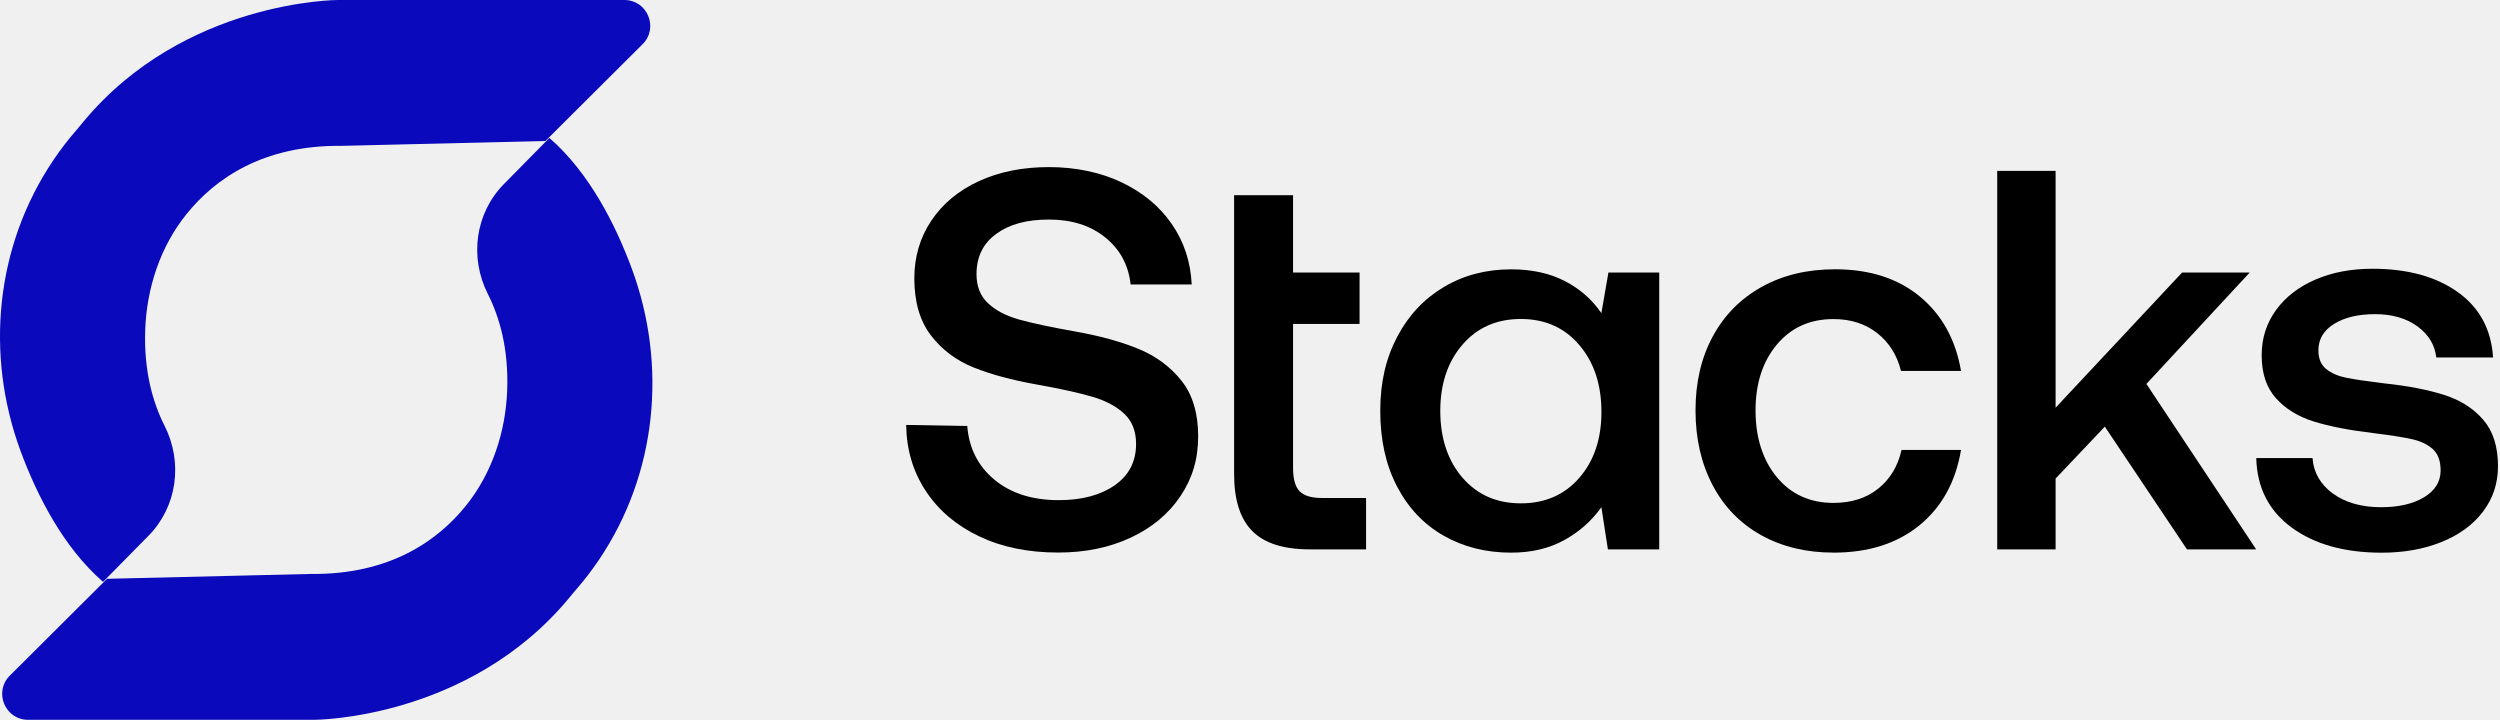
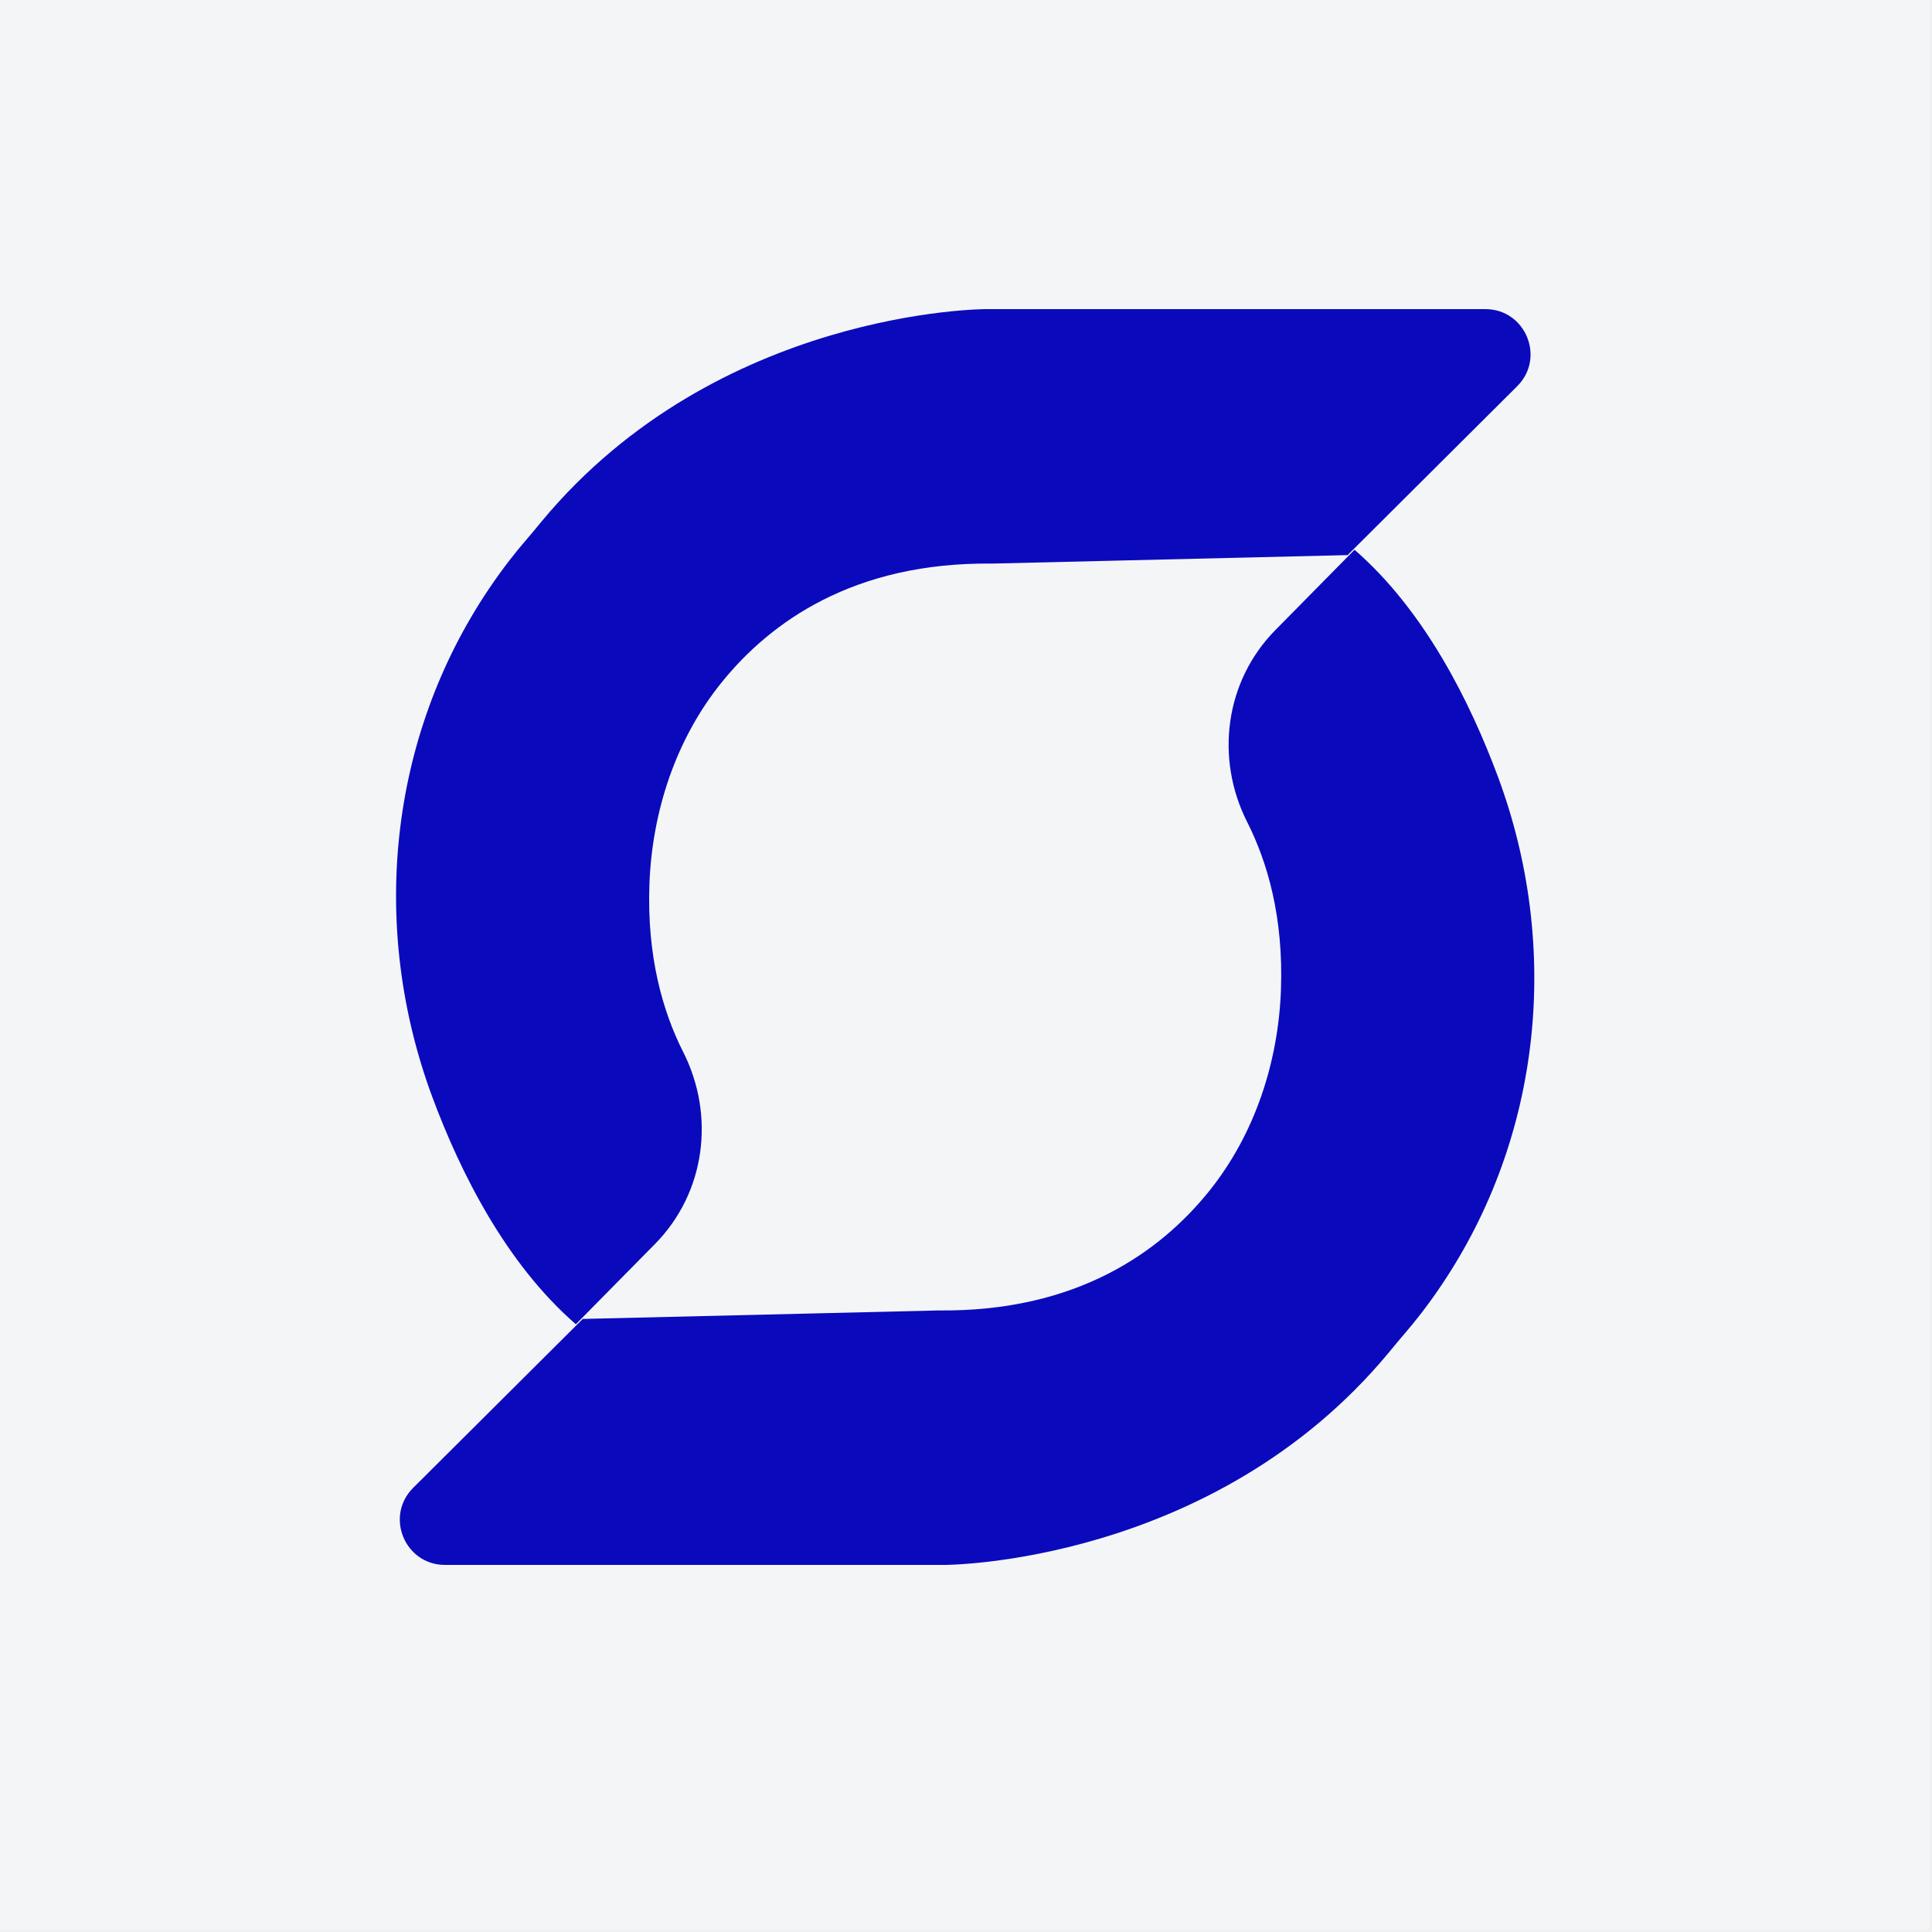
- <svg xmlns="http://www.w3.org/2000/svg" width="389" height="112" viewBox="0 0 389 112" fill="none">
-   <path d="M154.769 74.671C157.321 76.773 160.647 77.824 164.739 77.824C168.327 77.824 171.233 77.051 173.447 75.512C175.662 73.965 176.773 71.826 176.773 69.078C176.773 67.118 176.173 65.557 174.964 64.408C173.755 63.26 172.119 62.374 170.039 61.758C167.967 61.142 165.046 60.497 161.285 59.821C157.471 59.145 154.206 58.267 151.48 57.171C148.763 56.075 146.548 54.408 144.836 52.164C143.125 49.919 142.269 46.976 142.269 43.327C142.269 39.964 143.155 36.961 144.919 34.326C146.683 31.691 149.153 29.641 152.321 28.185C155.489 26.728 159.123 26 163.215 26C167.306 26 171.18 26.788 174.491 28.357C177.802 29.926 180.407 32.089 182.314 34.836C184.221 37.584 185.257 40.722 185.429 44.258H175.925C175.587 41.225 174.273 38.793 171.968 36.938C169.671 35.084 166.751 34.161 163.222 34.161C159.694 34.161 157.066 34.904 155.016 36.39C152.967 37.877 151.946 39.964 151.946 42.659C151.946 44.566 152.546 46.083 153.755 47.201C154.964 48.327 156.571 49.161 158.59 49.724C160.61 50.287 163.5 50.902 167.254 51.571C171.067 52.246 174.348 53.14 177.096 54.266C179.844 55.384 182.088 57.043 183.83 59.228C185.572 61.413 186.435 64.303 186.435 67.892C186.435 71.48 185.512 74.483 183.657 77.231C181.803 79.979 179.228 82.126 175.917 83.665C172.606 85.212 168.853 85.977 164.641 85.977C159.986 85.977 155.887 85.136 152.359 83.455C148.823 81.773 146.06 79.431 144.071 76.428C142.081 73.425 141.053 69.994 141 66.12L150.504 66.285C150.782 69.761 152.201 72.554 154.754 74.656L154.769 74.671Z" fill="black" />
-   <path d="M192.028 42.404V30.369H201.202V42.404H211.548V50.399H201.202V72.862C201.202 74.543 201.54 75.737 202.216 76.435C202.892 77.133 204.04 77.486 205.662 77.486H212.561V85.482H203.808C199.716 85.482 196.728 84.528 194.844 82.621C192.967 80.714 192.028 77.771 192.028 73.785V42.404Z" fill="black" />
-   <path d="M258.184 85.482H250.189L249.175 78.92C247.659 81.052 245.722 82.764 243.372 84.055C241.015 85.347 238.267 85.992 235.129 85.992C231.202 85.992 227.696 85.106 224.611 83.342C221.525 81.578 219.115 79.025 217.374 75.684C215.632 72.344 214.769 68.432 214.769 63.95C214.769 59.468 215.654 55.722 217.419 52.381C219.183 49.04 221.608 46.465 224.693 44.641C227.779 42.817 231.255 41.908 235.129 41.908C238.327 41.908 241.105 42.509 243.455 43.718C245.812 44.926 247.719 46.593 249.175 48.725L250.271 42.411H258.177V85.489L258.184 85.482ZM249.183 64.108C249.183 59.844 248.034 56.368 245.729 53.672C243.432 50.977 240.399 49.633 236.645 49.633C232.892 49.633 229.859 50.962 227.561 53.627C225.264 56.292 224.108 59.731 224.108 63.935C224.108 68.139 225.257 71.66 227.561 74.326C229.859 76.991 232.892 78.32 236.645 78.32C240.399 78.32 243.432 76.998 245.729 74.363C248.027 71.728 249.183 68.305 249.183 64.1V64.108Z" fill="black" />
-   <path d="M285.279 85.984C281.014 85.984 277.261 85.068 274.002 83.252C270.752 81.427 268.237 78.837 266.472 75.466C264.708 72.103 263.822 68.229 263.822 63.852C263.822 59.475 264.723 55.632 266.517 52.328C268.312 49.017 270.849 46.457 274.13 44.633C277.411 42.809 281.21 41.9 285.534 41.9C290.917 41.9 295.324 43.319 298.74 46.15C302.163 48.98 304.295 52.839 305.136 57.719H295.797C295.181 55.249 293.942 53.289 292.095 51.833C290.241 50.376 287.974 49.648 285.279 49.648C281.63 49.648 278.702 50.969 276.487 53.605C274.273 56.24 273.162 59.663 273.162 63.867C273.162 68.072 274.273 71.593 276.487 74.258C278.702 76.923 281.638 78.252 285.279 78.252C288.086 78.252 290.414 77.508 292.261 76.022C294.115 74.535 295.316 72.531 295.879 70.008H305.136C304.295 75.001 302.133 78.912 298.657 81.743C295.181 84.573 290.722 85.992 285.279 85.992V85.984Z" fill="black" />
-   <path d="M319.851 26.586V63.44L339.535 42.404H350.053L333.98 59.739L351.059 85.482H340.293L327.508 66.383L319.851 74.461V85.482H310.767V26.586H319.851Z" fill="black" />
-   <path d="M362.974 76.773C364.911 78.2 367.418 78.92 370.504 78.92C373.251 78.92 375.481 78.402 377.193 77.366C378.904 76.33 379.76 74.941 379.76 73.2C379.76 71.743 379.37 70.647 378.582 69.919C377.793 69.191 376.742 68.673 375.428 68.365C374.107 68.057 372.08 67.734 369.325 67.396C365.564 66.946 362.471 66.345 360.031 65.587C357.591 64.829 355.624 63.62 354.145 61.968C352.658 60.317 351.915 58.087 351.915 55.279C351.915 52.644 352.658 50.302 354.145 48.252C355.631 46.203 357.681 44.619 360.286 43.5C362.891 42.374 365.849 41.818 369.16 41.818C374.603 41.818 379.017 43.027 382.41 45.437C385.804 47.847 387.643 51.24 387.921 55.617H379.085C378.859 53.65 377.876 52.044 376.142 50.775C374.4 49.514 372.215 48.883 369.58 48.883C366.945 48.883 364.813 49.386 363.184 50.399C361.555 51.405 360.744 52.779 360.744 54.521C360.744 55.812 361.149 56.781 361.968 57.426C362.778 58.072 363.807 58.523 365.038 58.77C366.269 59.026 368.266 59.318 371.014 59.656C374.715 60.047 377.831 60.655 380.353 61.465C382.876 62.276 384.895 63.568 386.412 65.339C387.928 67.104 388.687 69.506 388.687 72.531C388.687 75.227 387.898 77.591 386.329 79.641C384.76 81.691 382.598 83.26 379.85 84.356C377.103 85.452 374.017 86 370.594 86C364.813 86 360.143 84.694 356.585 82.088C353.026 79.476 351.187 75.872 351.074 71.278H359.828C359.993 73.522 361.044 75.354 362.981 76.788L362.974 76.773Z" fill="black" />
-   <path d="M84.886 21.918L99.99 6.875C102.534 4.341 100.737 0 97.153 0H52.591C52.591 0 28.705 0 12.986 18.929C12.451 19.575 11.926 20.221 11.38 20.847C10.724 21.615 9.594 22.998 8.291 24.936C-0.694 38.262 -2.36 55.142 3.213 70.215C5.737 77.019 9.806 85.126 16.035 90.537L23.091 83.38C27.584 78.826 28.492 71.951 25.605 66.247C23.788 62.653 22.364 57.737 22.597 51.296C22.829 44.855 24.929 38.383 29.028 33.305C33.369 27.924 40.799 22.554 53.166 22.695L84.886 21.938V21.918Z" fill="#0A0ABC" />
-   <path d="M16.631 90.083L1.528 105.125C-1.017 107.659 0.781 112 4.364 112H48.926C48.926 112 72.813 112 88.531 93.071C89.067 92.425 89.591 91.779 90.137 91.153C90.793 90.385 91.924 89.002 93.226 87.064C102.211 73.738 103.877 56.858 98.304 41.785C95.78 34.981 91.712 26.874 85.483 21.463L78.426 28.621C73.933 33.174 73.025 40.049 75.912 45.753C77.729 49.347 79.153 54.264 78.92 60.705C78.688 67.145 76.588 73.617 72.49 78.695C68.148 84.076 60.718 89.447 48.351 89.305L16.631 90.062V90.083Z" fill="#0A0ABC" />
+ <svg xmlns="http://www.w3.org/2000/svg" width="400" height="400" viewBox="0 0 400 400" fill="none">
+   <g clip-path="url(#clip0_1142_2)">
+     <path fill-rule="evenodd" clip-rule="evenodd" d="M-0.5 -0.5C132.833 -0.5 266.167 -0.5 399.5 -0.5C399.5 132.833 399.5 266.167 399.5 399.5C266.167 399.5 132.833 399.5 -0.5 399.5C-0.5 266.167 -0.5 132.833 -0.5 -0.5Z" fill="#F4F5F7" />
+     <path d="M279.057 114.88L314.118 79.96C320.024 74.078 315.852 64 307.532 64H204.085C204.085 64 148.635 64 112.145 107.943C110.903 109.443 109.684 110.943 108.419 112.396C106.896 114.177 104.271 117.388 101.247 121.887C80.389 152.823 76.522 192.008 89.459 226.998C95.318 242.794 104.763 261.614 119.223 274.175L135.605 257.559C146.034 246.989 148.143 231.029 141.44 217.788C137.222 209.445 133.918 198.031 134.457 183.079C134.996 168.127 139.87 153.104 149.385 141.316C159.463 128.824 176.712 116.356 205.421 116.684L279.057 114.927V114.88Z" fill="#0A0ABC" />
+     <path d="M120.606 273.12L85.545 308.039C79.639 313.922 83.811 324 92.131 324H195.578C195.578 324 251.028 324 287.518 280.057C288.76 278.557 289.979 277.057 291.244 275.604C292.768 273.823 295.393 270.612 298.416 266.112C319.274 235.177 323.141 195.991 310.204 161.001C304.345 145.205 294.901 126.386 280.44 113.824L264.059 130.44C253.63 141.01 251.52 156.97 258.223 170.212C262.442 178.555 265.746 189.968 265.207 204.921C264.668 219.873 259.793 234.895 250.278 246.684C240.201 259.175 222.951 271.643 194.242 271.315L120.606 273.073V273.12Z" fill="#0A0ABC" />
+   </g>
+   <defs>
+     <clipPath id="clip0_1142_2">
+       <rect width="400" height="400" fill="white" />
+     </clipPath>
+   </defs>
</svg>
